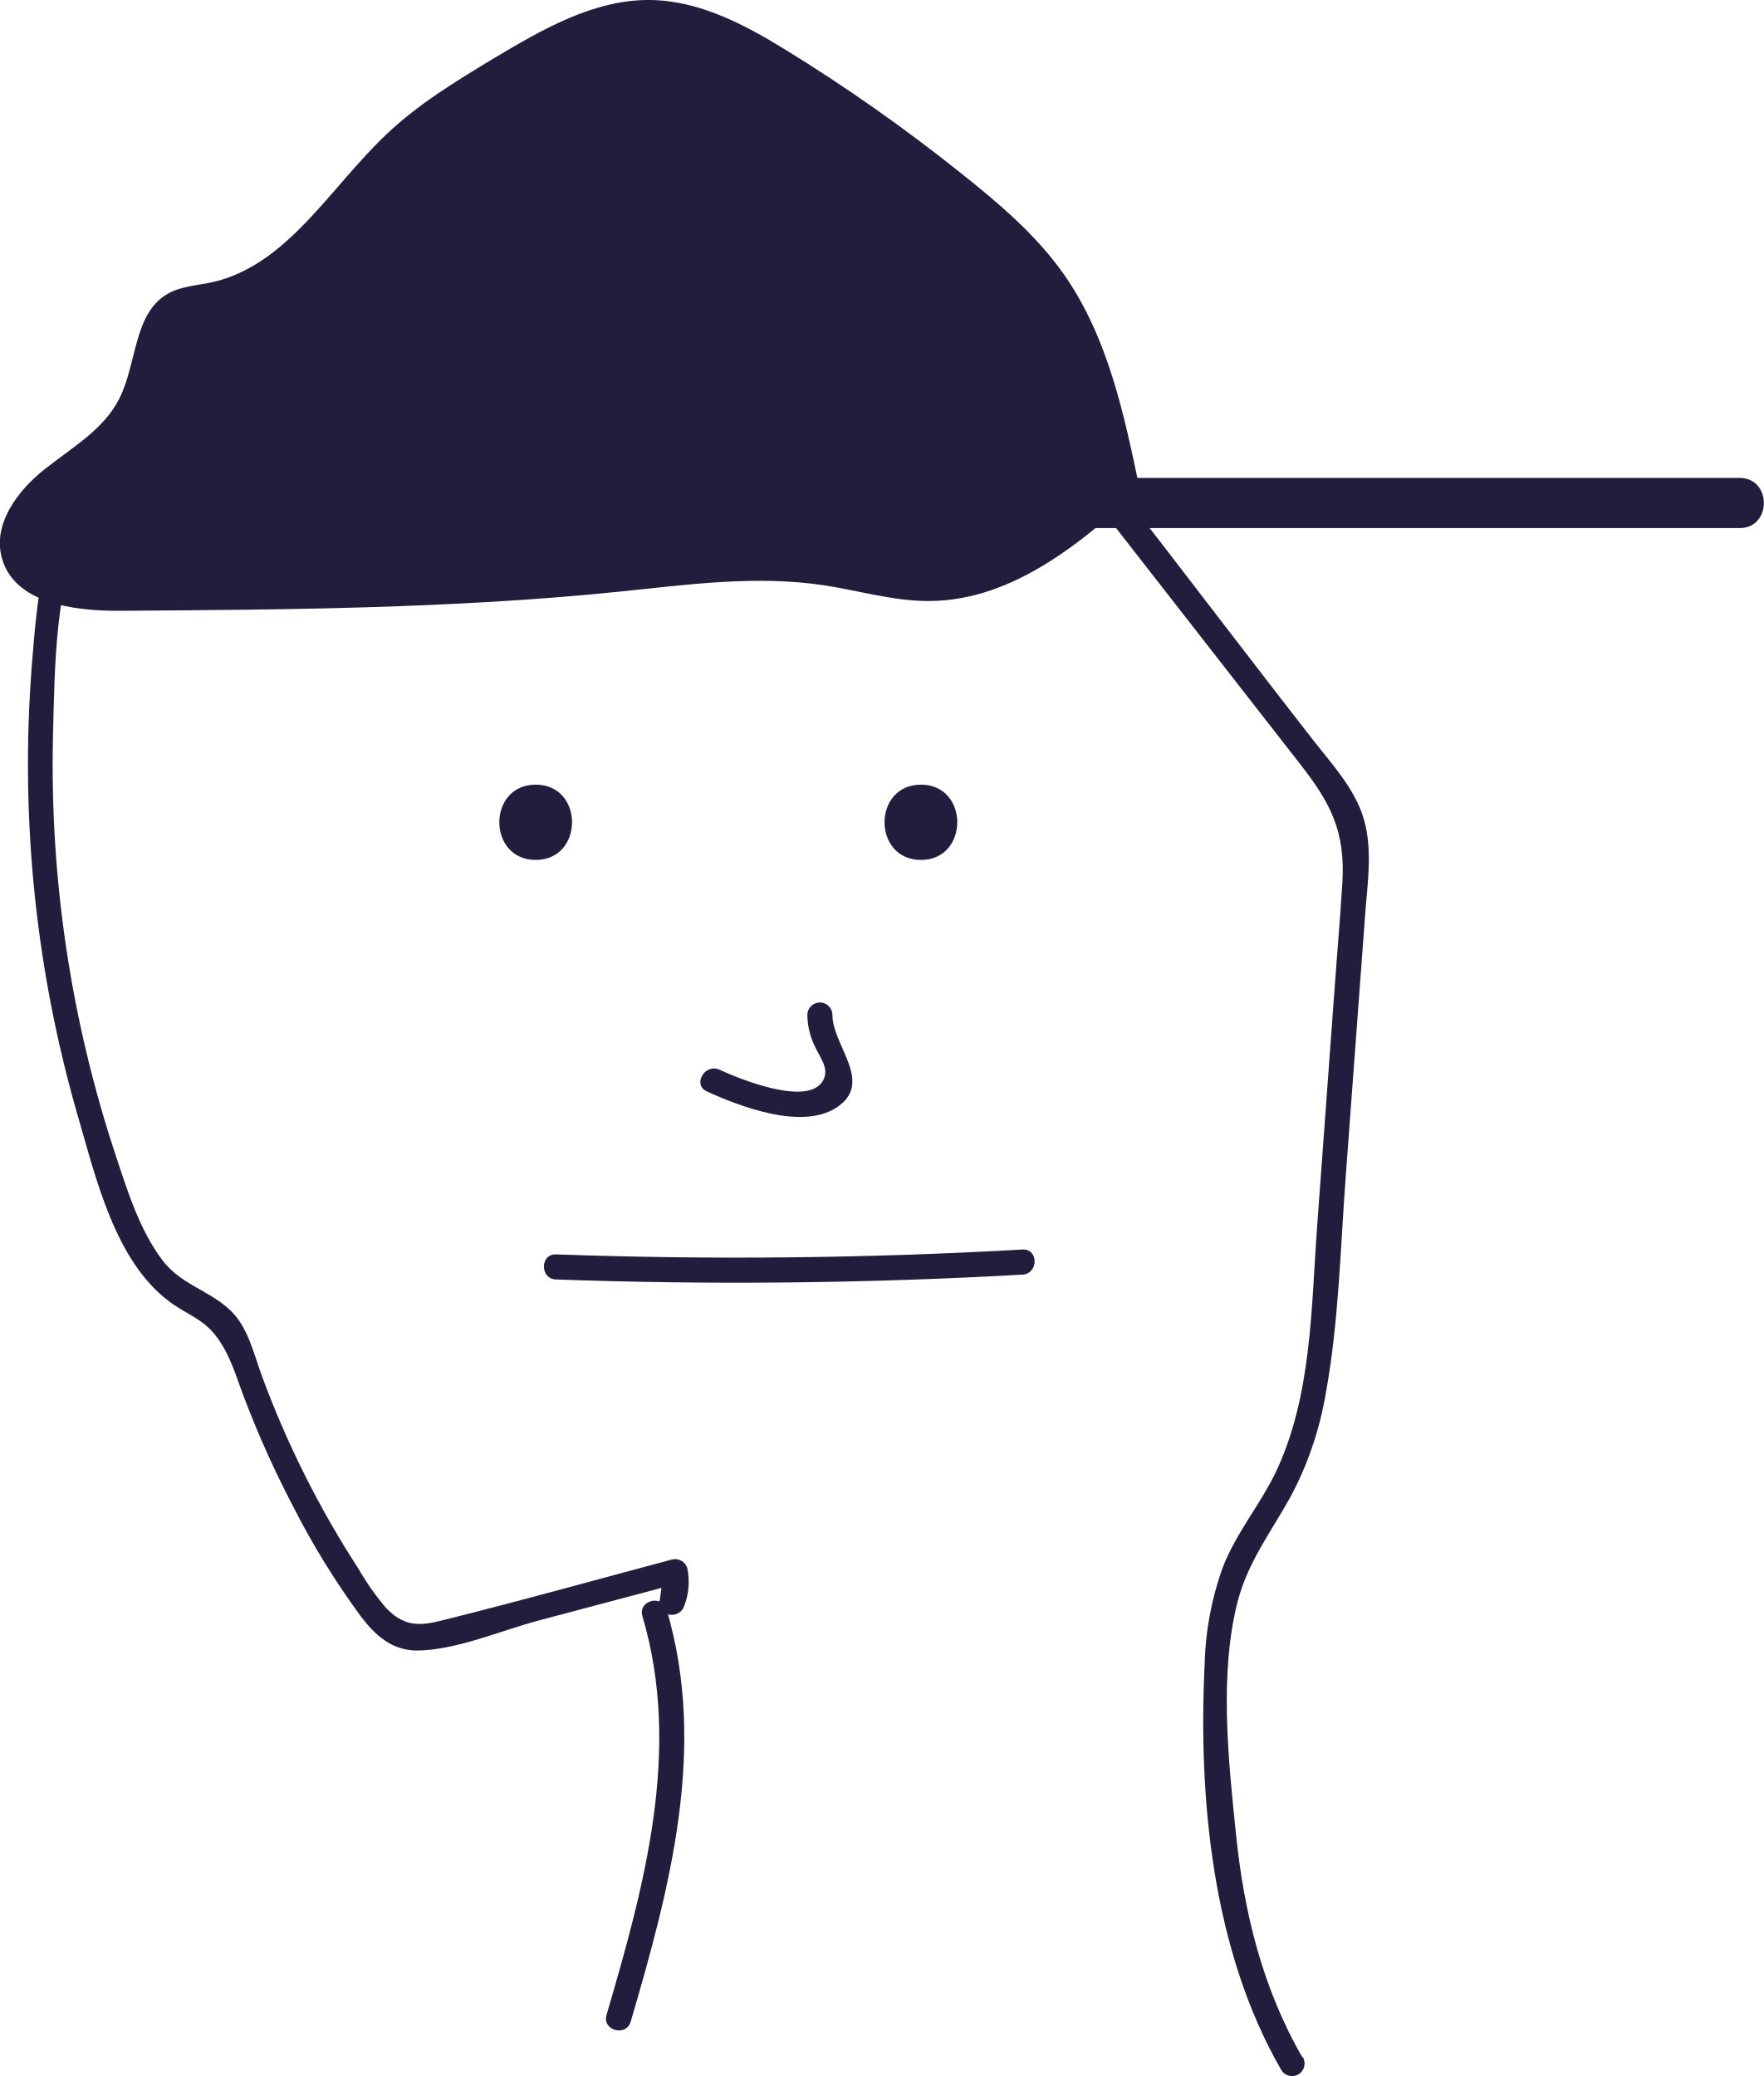
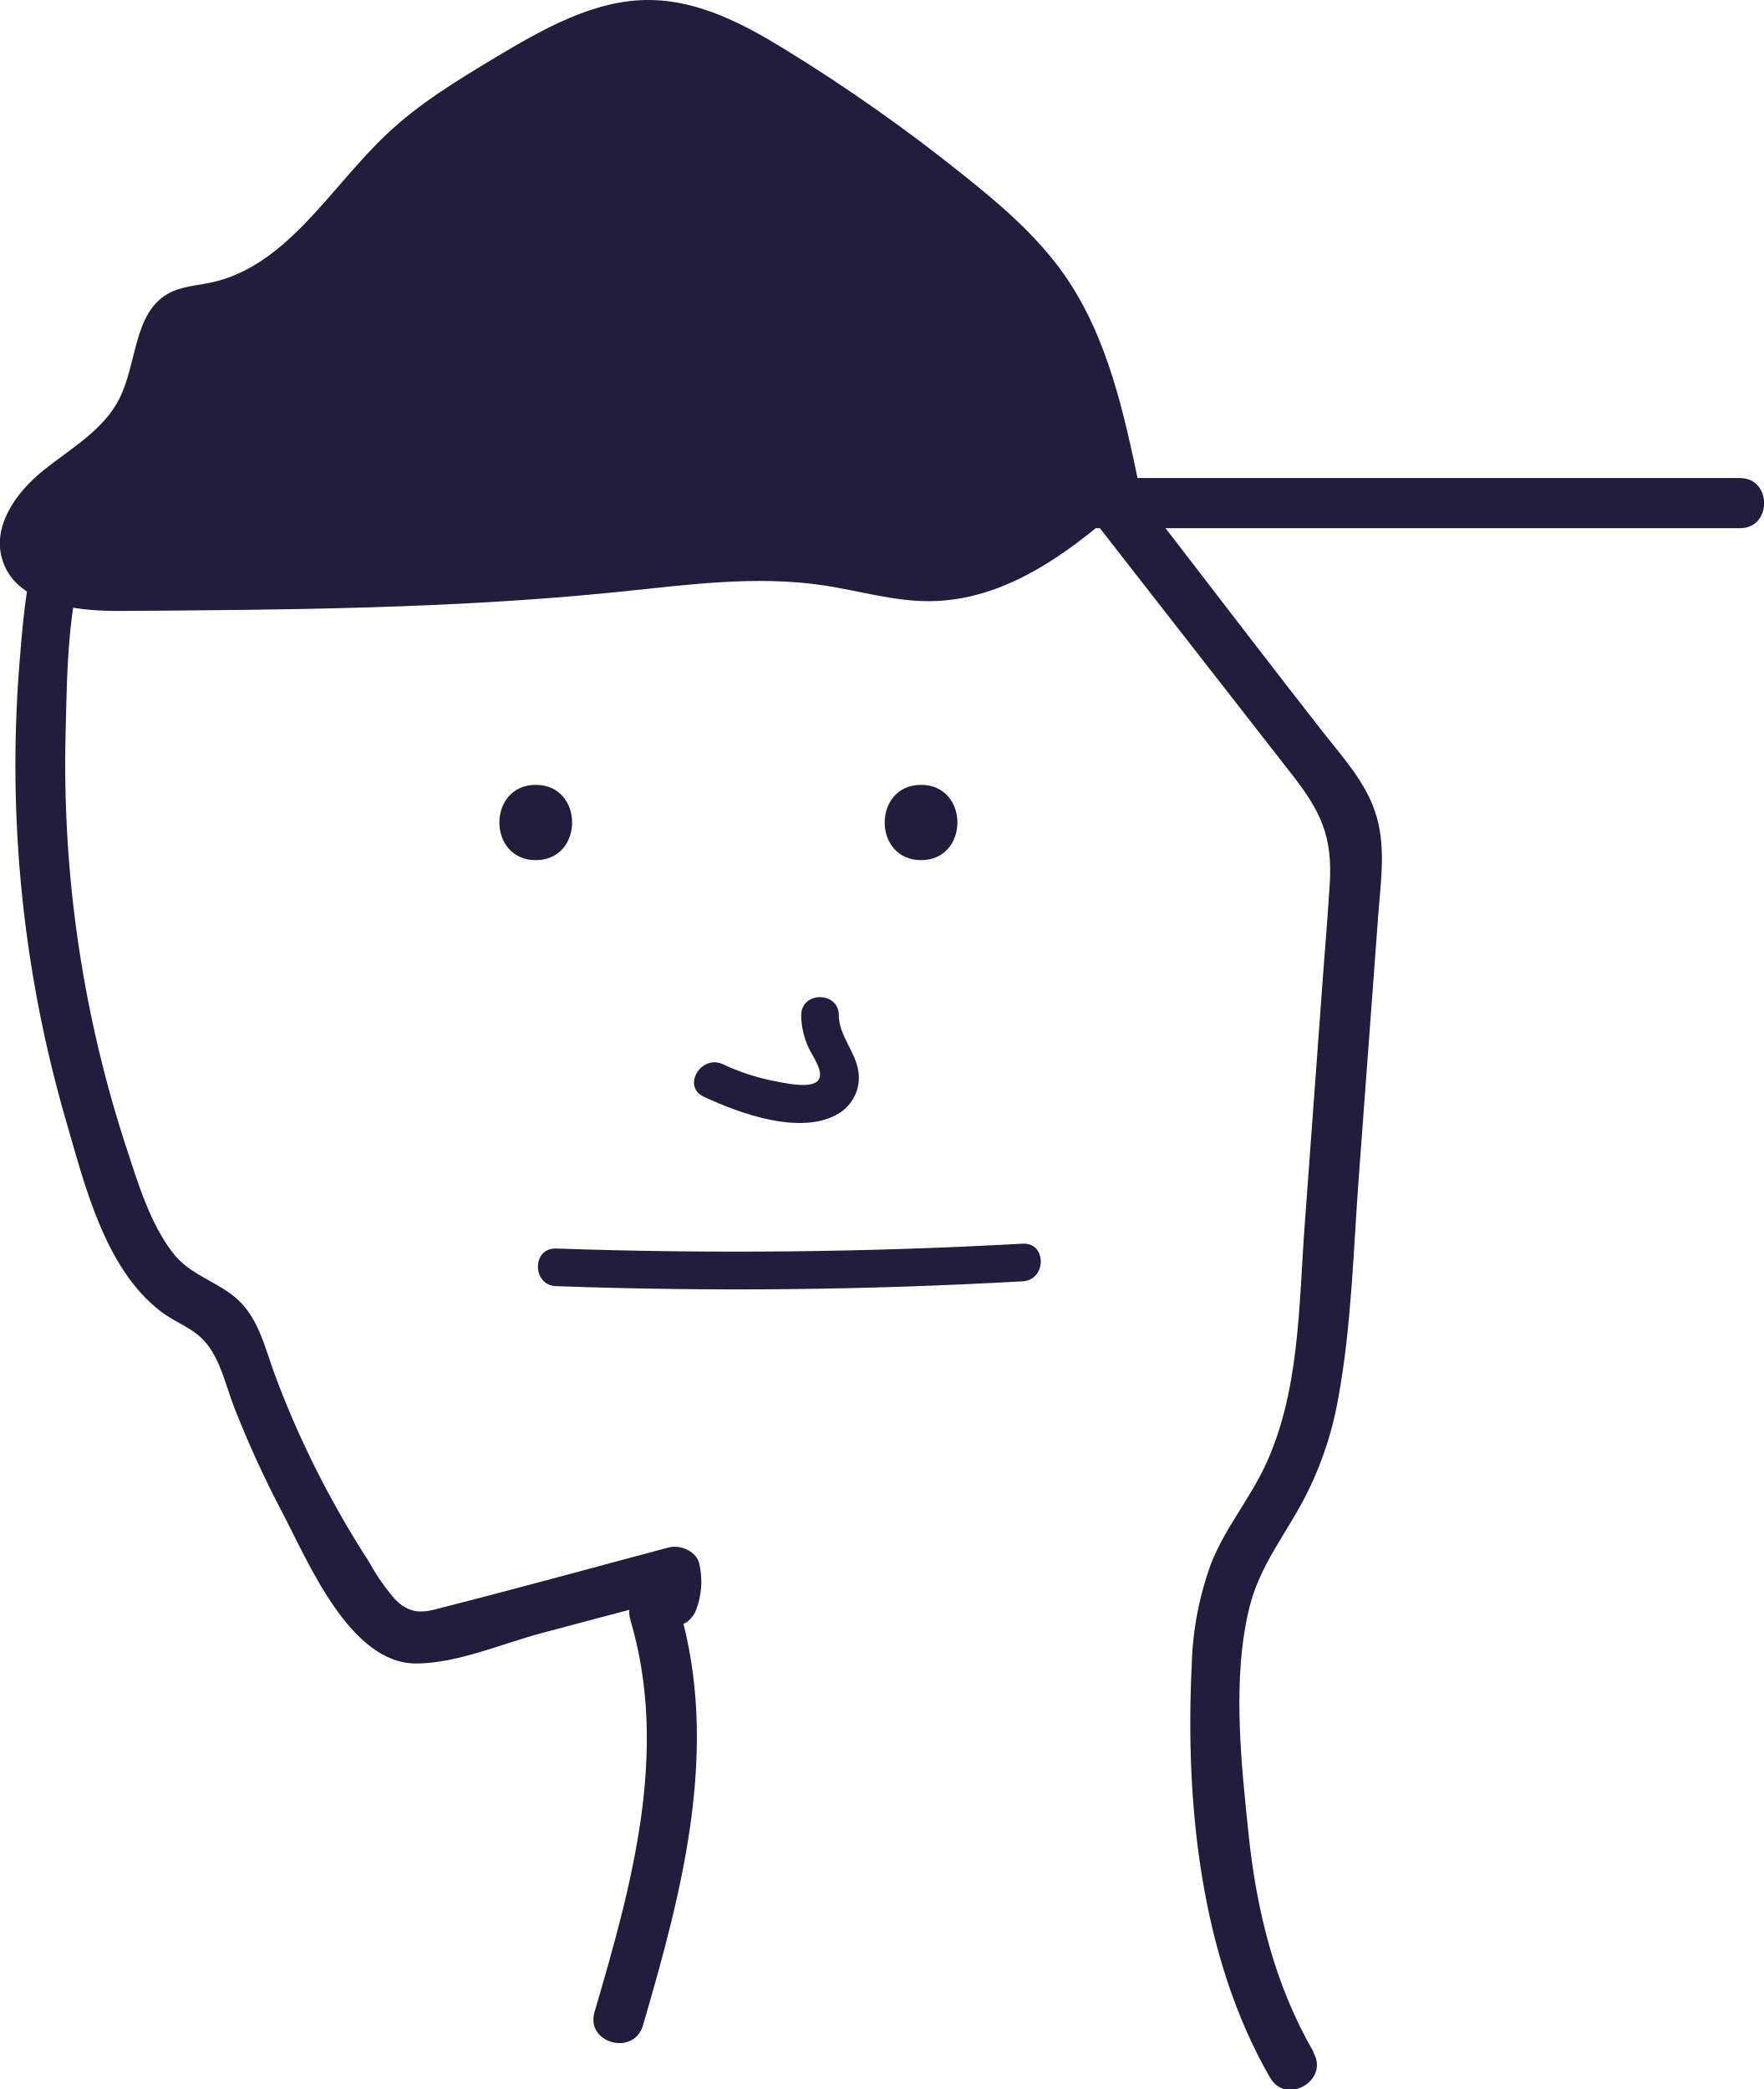
- <svg xmlns="http://www.w3.org/2000/svg" viewBox="0 0 210.85 248.25">
+ <svg xmlns="http://www.w3.org/2000/svg" viewBox="0 0 210.85 249.74">
  <defs>
    <style>.cls-1{fill:#221d3d;}</style>
  </defs>
  <g id="Layer_2" data-name="Layer 2">
    <g id="Layer_1-2" data-name="Layer 1">
-       <path class="cls-1" d="M75.41,241.75c4.69-16,9.18-32.78,4.29-49.29-.55-1.84-3.44-1.06-2.89.8,4.73,16,.24,32.22-4.29,47.69-.55,1.86,2.35,2.65,2.89.8Z" />
-       <path class="cls-1" d="M155.71,246c-4.76-8.24-7-17.39-7.94-26.79-.91-8.83-2-18.95.19-27.63,1.2-4.7,3.95-8.3,6.26-12.44a40.26,40.26,0,0,0,4.29-12.48c1.57-8.56,1.75-17.42,2.4-26.09l2.31-31.12c.29-4,1-8.25-.35-12.12-1.16-3.28-3.64-6-5.74-8.67-12.16-15.59-24-31.52-36.54-46.8-4.64-5.64-10-10.3-17.43-11.38C94.54,29.25,85.1,31,76.53,32,59.82,34,42.12,36.1,26.84,43.57,20.42,46.71,14,51,9.75,56.9,5.07,63.45,4.42,71.85,3.8,79.64a151.32,151.32,0,0,0,5.56,54c2.13,7.31,4.42,17.19,10.89,22,2.07,1.55,3.91,2,5.53,4.06,1.85,2.4,2.53,5.21,3.63,8A120.23,120.23,0,0,0,35,180.05a94,94,0,0,0,8.17,13.27c1.7,2.23,3.65,4,6.58,4.05,4.72,0,10.07-2.37,14.59-3.57l16.79-4.46-1.84-1.05-.39,3c-.7,1.81,2.2,2.59,2.89.8a8,8,0,0,0,.39-4.55,1.52,1.52,0,0,0-1.84-1.05c-8.71,2.32-17.4,4.75-26.13,6.94-3.2.81-5.46,1.61-8.08-1.18a31.57,31.57,0,0,1-3.24-4.61,115.88,115.88,0,0,1-11.56-23.06c-1-2.71-1.69-6-3.91-8-2.53-2.33-5.82-3-8-5.88-2.75-3.65-4.16-8.25-5.59-12.55a148.37,148.37,0,0,1-7.49-50.3c.21-8.3.24-18,3.79-25.62,3.47-7.47,11-12.47,18.19-16,15.28-7.47,33.37-9.51,50.06-11.39,8.23-.93,18.23-3.06,26.39-.91S117.75,43,122.6,49.24q16.52,21.17,33,42.32c3.59,4.62,5.26,8,4.9,14-.28,4.54-.68,9.08-1,13.62l-2,27.23c-.73,9.9-.63,20.59-5,29.71-1.88,3.87-4.68,7.18-6.26,11.21a36.6,36.6,0,0,0-2.2,11.53c-.8,16.2.92,34.4,9.15,48.66a1.5,1.5,0,0,0,2.59-1.52Z" />
-       <path class="cls-1" d="M66.48,153q27.88,1,55.78-.58c1.92-.11,1.93-3.11,0-3Q94.39,151,66.48,150c-1.93-.06-1.93,2.94,0,3Z" />
+       <path class="cls-1" d="M76.86,242.15c4.76-16.26,9.25-33.32,4.29-50.08-1.1-3.7-6.89-2.13-5.79,1.59,4.65,15.71.17,31.68-4.29,46.89-1.09,3.71,4.7,5.3,5.79,1.6Z" />
+       <path class="cls-1" d="M157,245.26c-4.62-8-6.79-16.91-7.74-26-.9-8.69-2-18.69.14-27.23,1.16-4.57,3.86-8.06,6.1-12.09A41.37,41.37,0,0,0,160,167.07c1.59-8.7,1.79-17.69,2.45-26.49l2.31-31.12c.31-4.16,1-8.49-.41-12.52-1.21-3.55-3.85-6.43-6.12-9.33C146,72,134.2,56.09,121.65,40.81c-4.8-5.84-10.41-10.6-18.09-11.76-8.76-1.32-18.32.41-27,1.44-17,2-34.91,4.19-50.44,11.78C19.42,45.53,12.8,50,8.45,56.14,3.64,62.93,2.94,71.58,2.3,79.64a152.42,152.42,0,0,0,5.62,54.44c2.22,7.64,4.62,17.56,11.27,22.68,1.88,1.45,4,2,5.49,3.85,1.71,2.11,2.3,5,3.29,7.57a125,125,0,0,0,5.77,12.63c3.08,5.83,8.07,18.08,16,18.06,4.9,0,10.3-2.38,15-3.63l16.79-4.46-3.69-2.09-.39,2.16c-1.38,3.6,4.42,5.17,5.78,1.59a9.48,9.48,0,0,0,.4-5.35c-.26-1.61-2.27-2.47-3.69-2.09-8.71,2.31-17.4,4.72-26.13,6.94-2.66.67-4.3,1.45-6.5-.65a24.35,24.35,0,0,1-3.12-4.45,117.79,117.79,0,0,1-6.51-11.39,111.08,111.08,0,0,1-4.9-11.32c-1.09-3-1.88-6.46-4.3-8.71s-5.75-2.9-7.88-5.72c-2.63-3.48-4-7.94-5.33-12a147.26,147.26,0,0,1-7.43-49.9c.2-8.07.18-17.61,3.67-25,3.35-7.16,10.68-11.91,17.56-15.27,15-7.34,32.9-9.33,49.31-11.18,8.09-.91,18-3,26-1,7.74,2,12.48,9,17.13,15q16.5,21.17,33,42.32c3.36,4.32,4.8,7.3,4.46,12.95-.28,4.54-.68,9.08-1,13.62l-2,27.23c-.71,9.61-.57,20.09-4.84,29-1.9,3.94-4.71,7.31-6.33,11.4a38.09,38.09,0,0,0-2.33,12.1c-.81,16.47,1,34.93,9.36,49.41,1.93,3.35,7.12.33,5.18-3Z" />
+       <path class="cls-1" d="M66.48,153.76q27.88,1,55.78-.58c2.88-.16,2.89-4.66,0-4.5q-27.87,1.55-55.78.58c-2.9-.1-2.9,4.4,0,4.5Z" />
      <path class="cls-1" d="M64.05,102.83c5.79,0,5.8-9,0-9s-5.8,9,0,9Z" />
      <path class="cls-1" d="M110.11,102.83c5.79,0,5.8-9,0-9s-5.8,9,0,9Z" />
-       <path class="cls-1" d="M96.53,121.38a8.72,8.72,0,0,0,.79,3.51c.65,1.54,2,2.92,1,4.46-1.91,2.91-9.79-.28-12.29-1.43-1.75-.8-3.27,1.79-1.52,2.59,3.94,1.8,11.23,4.6,15.4,2,4.72-2.95-.38-7.45-.38-11.13a1.5,1.5,0,0,0-3,0Z" />
+       <path class="cls-1" d="M95.78,121.38a9.38,9.38,0,0,0,.89,3.89c.46,1,1.85,2.83,1.19,3.82-.81,1.19-4.22.34-5.4.13a26,26,0,0,1-6.06-2c-2.61-1.19-4.9,2.69-2.27,3.89,4.26,2,11.67,4.72,16.15,2a5,5,0,0,0,2.34-5c-.33-2.38-2.34-4.32-2.34-6.73,0-2.89-4.5-2.9-4.5,0Z" />
      <path class="cls-1" d="M106.74,63.15H208c3.86,0,3.86-6,0-6H106.74c-3.86,0-3.86,6,0,6Z" />
      <path class="cls-1" d="M136.25,58.4c-1.85-8.9-3.8-18.08-9-25.53-3.32-4.75-7.81-8.55-12.35-12.16A207.55,207.55,0,0,0,94,6C89,2.91,83.6.07,77.74,0,71-.08,64.81,3.54,59,7c-4.45,2.69-8.94,5.41-12.73,9-6.8,6.39-11.92,15.79-21,17.77-1.77.38-3.65.46-5.22,1.36-4.11,2.36-3.65,8.37-5.81,12.59-1.88,3.69-5.73,5.86-9,8.47s-6.15,6.61-5,10.6c1.5,5.29,8.46,6.28,14,6.25,19.93-.13,39.89-.26,59.71-2.28,8.18-.84,16.44-2,24.57-.77,4.21.64,8.36,1.91,12.62,1.88,10.32-.06,18.91-7.53,26.46-14.57" />
    </g>
  </g>
</svg>
